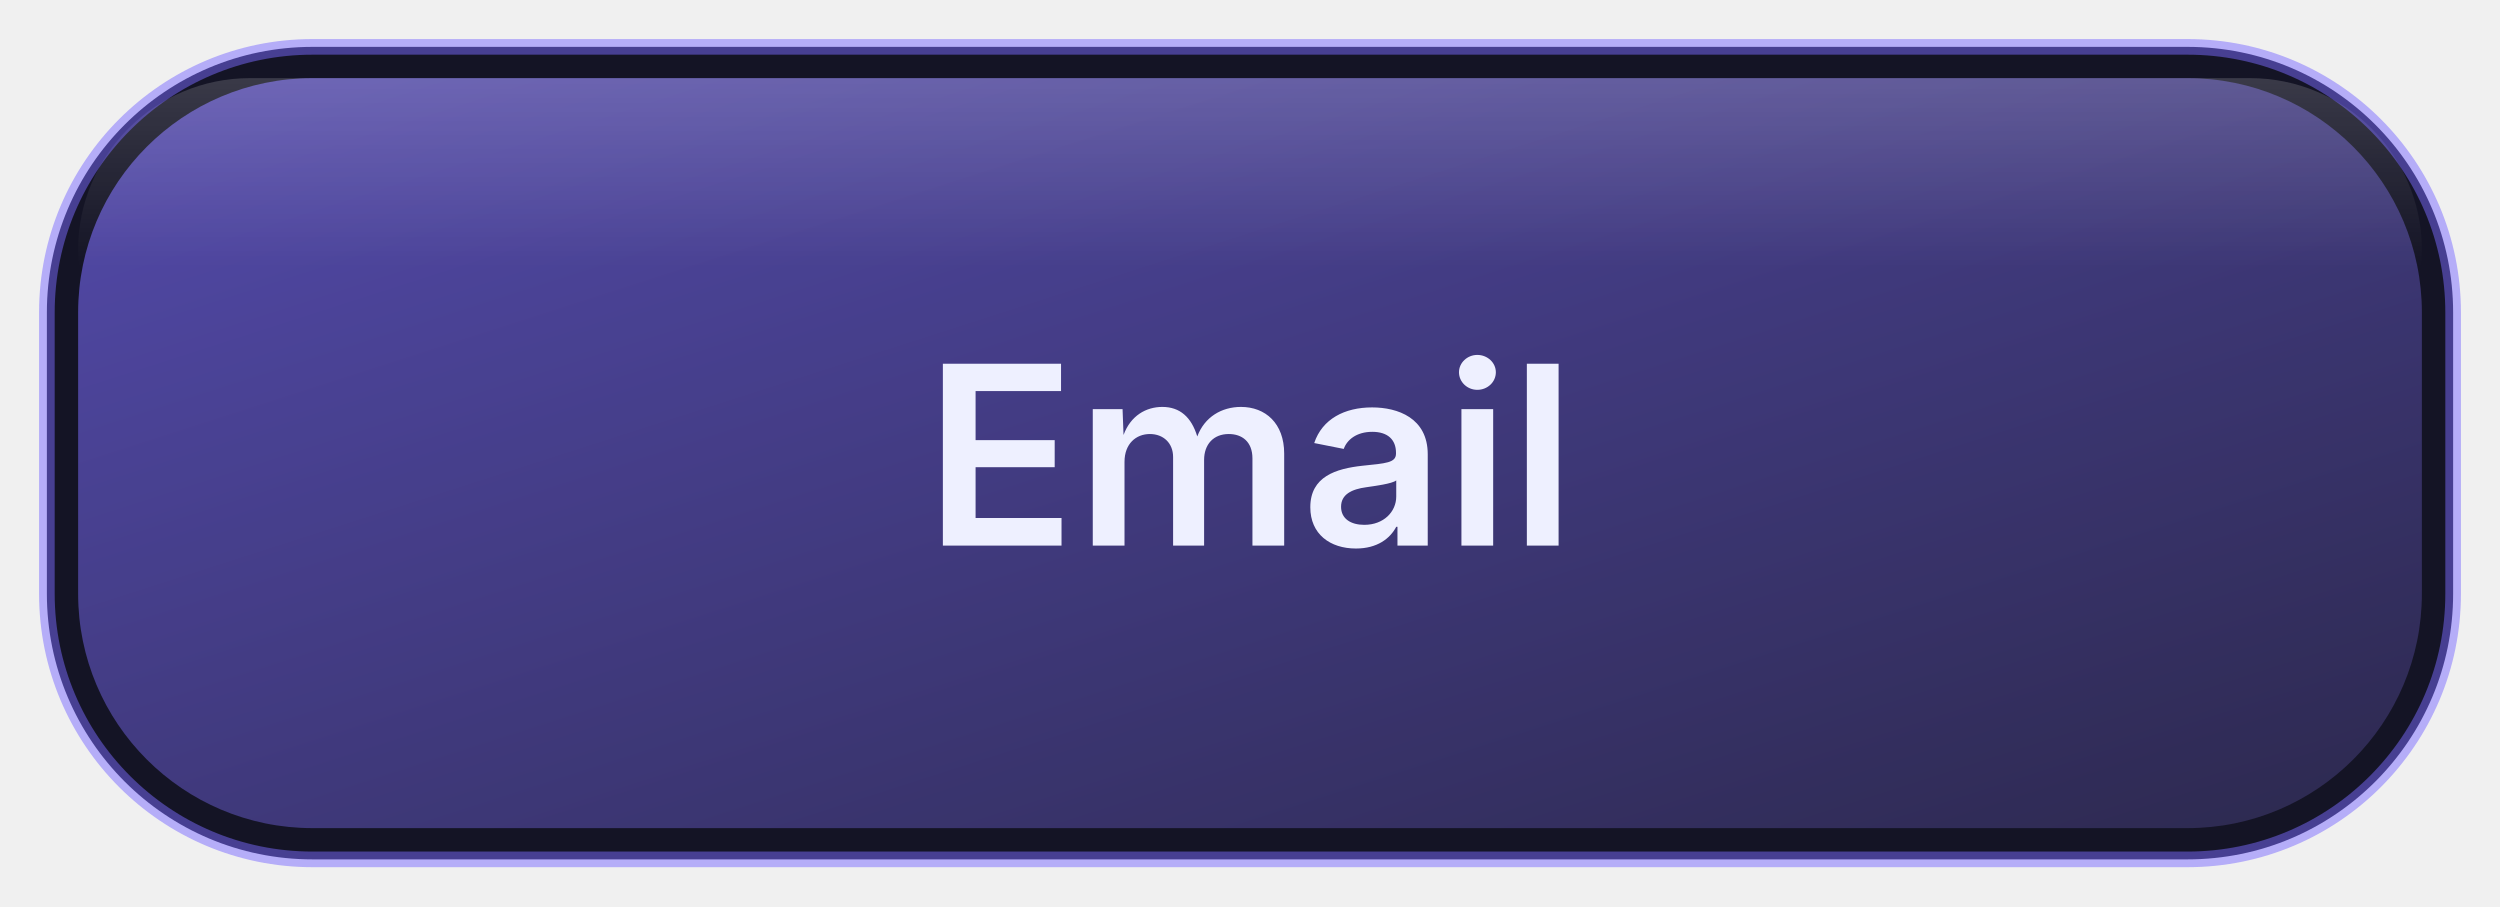
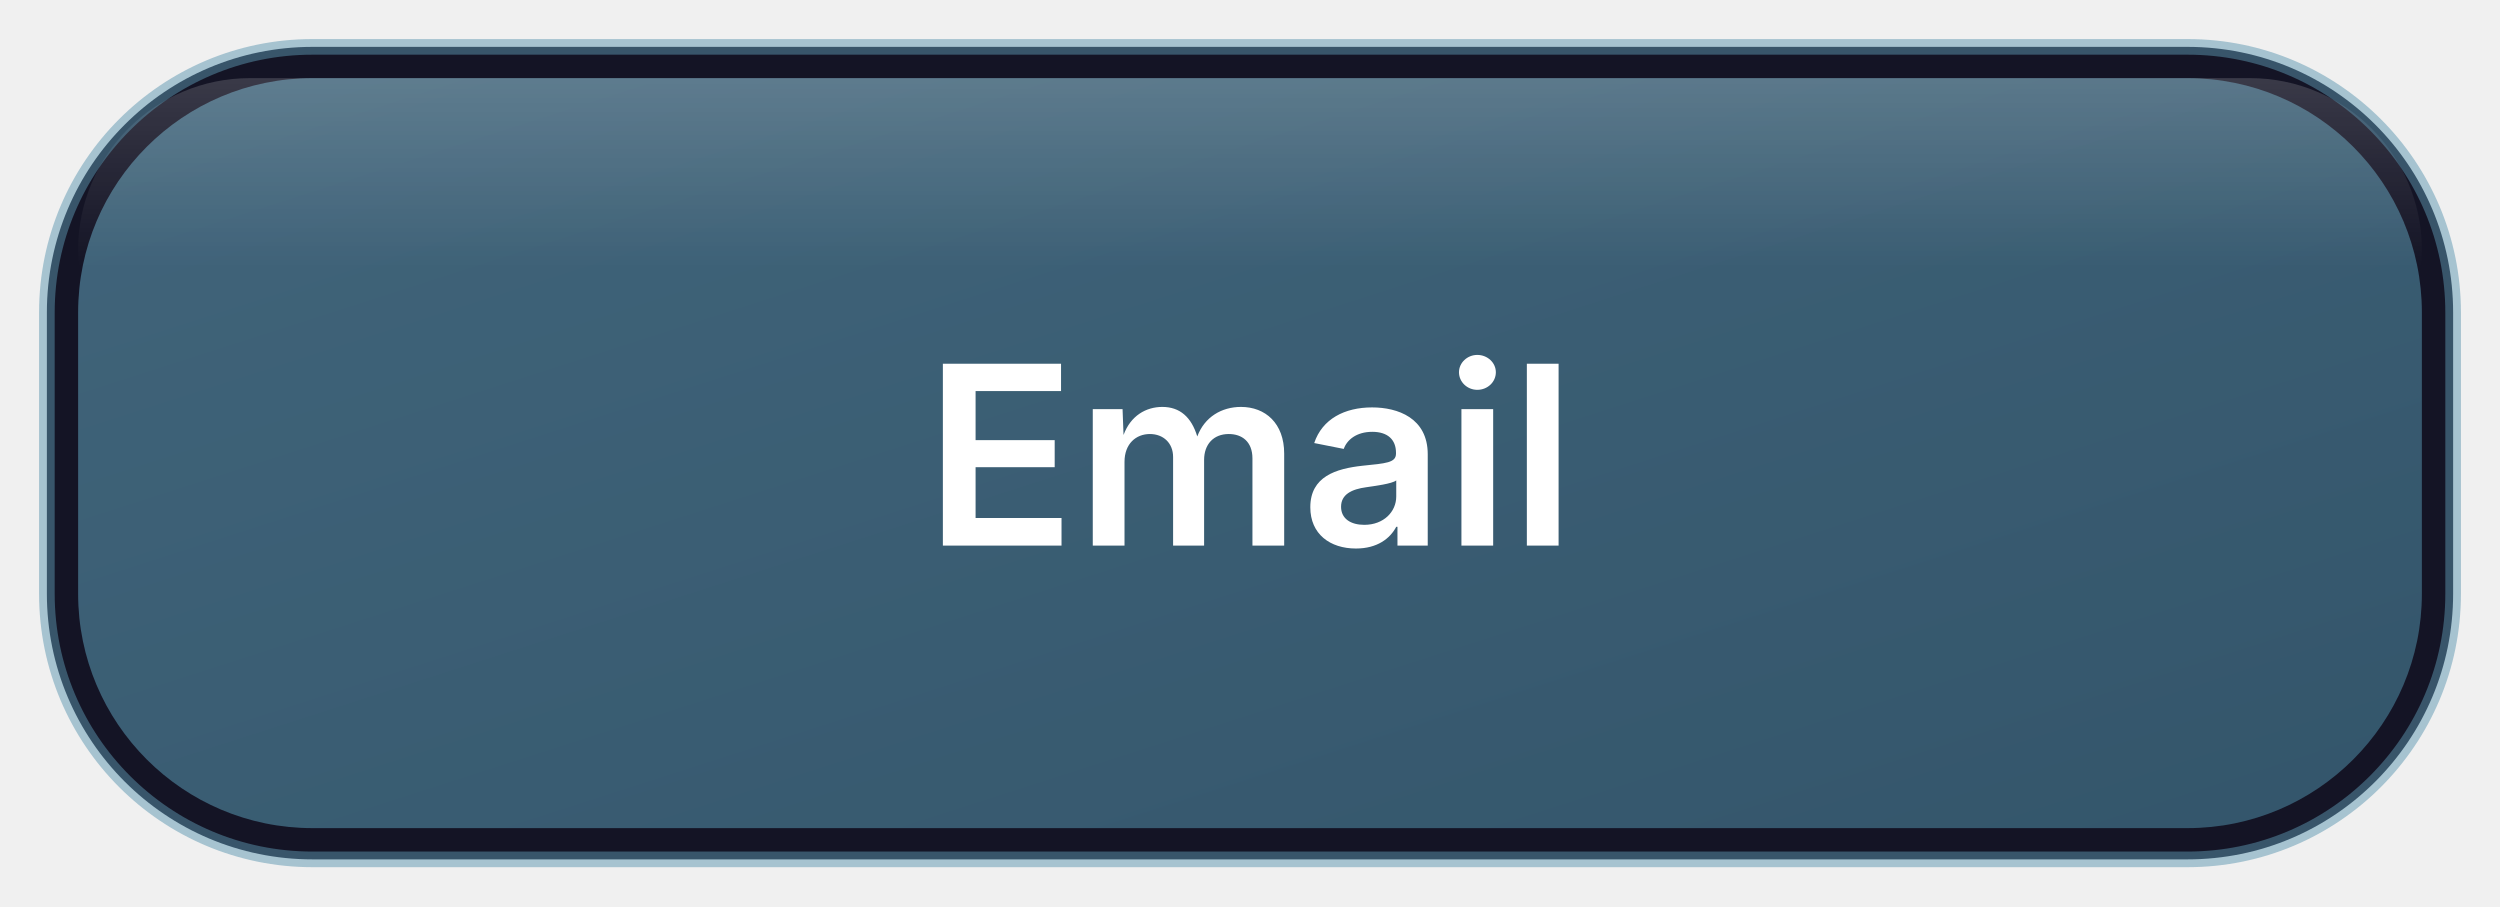
<svg xmlns="http://www.w3.org/2000/svg" width="160" height="58" viewBox="0 0 160 58" role="img" aria-label="Email">
  <defs>
    <linearGradient id="grad" x1="0" y1="0" x2="1" y2="1">
-       <stop offset="0%" stop-color="#7a6bff" stop-opacity="0.95" />
-       <stop offset="100%" stop-color="#3b3568" stop-opacity="0.95" />
+       <stop offset="0%" stop-color="#5c96b0" stop-opacity="0.95" />
+       <stop offset="100%" stop-color="#467d96" stop-opacity="0.95" />
    </linearGradient>
    <linearGradient id="highlight" x1="0" y1="0" x2="0" y2="1">
      <stop offset="0%" stop-color="#ffffff" stop-opacity="0.16" />
      <stop offset="55%" stop-color="#ffffff" stop-opacity="0" />
    </linearGradient>
    <clipPath id="pill-clip">
      <rect x="3" y="3" width="154" height="52" rx="17" />
    </clipPath>
  </defs>
  <rect x="3" y="3" width="154" height="52" rx="17" fill="#141425" />
  <rect x="5" y="5" width="150" height="48" rx="15" fill="url(#grad)" opacity="0.65" />
  <rect x="5" y="5" width="150" height="22" rx="11" fill="url(#highlight)" clip-path="url(#pill-clip)" />
-   <rect x="3" y="3" width="154" height="52" rx="17" fill="none" stroke="rgba(122,107,255,0.5)" stroke-width="1" />
-   <text x="50%" y="50%" fill="#eef0ff" font-family="Inter, Arial, sans-serif" font-size="16" font-weight="600" text-anchor="middle" dominant-baseline="middle">Email</text>
+   <rect x="3" y="3" width="154" height="52" rx="17" fill="none" stroke="rgba(92,150,176,0.5)" stroke-width="1" />
+   <text x="50%" y="50%" fill="#ffffff" font-family="Inter, Arial, sans-serif" font-size="16" font-weight="600" text-anchor="middle" dominant-baseline="middle">Email</text>
</svg>
